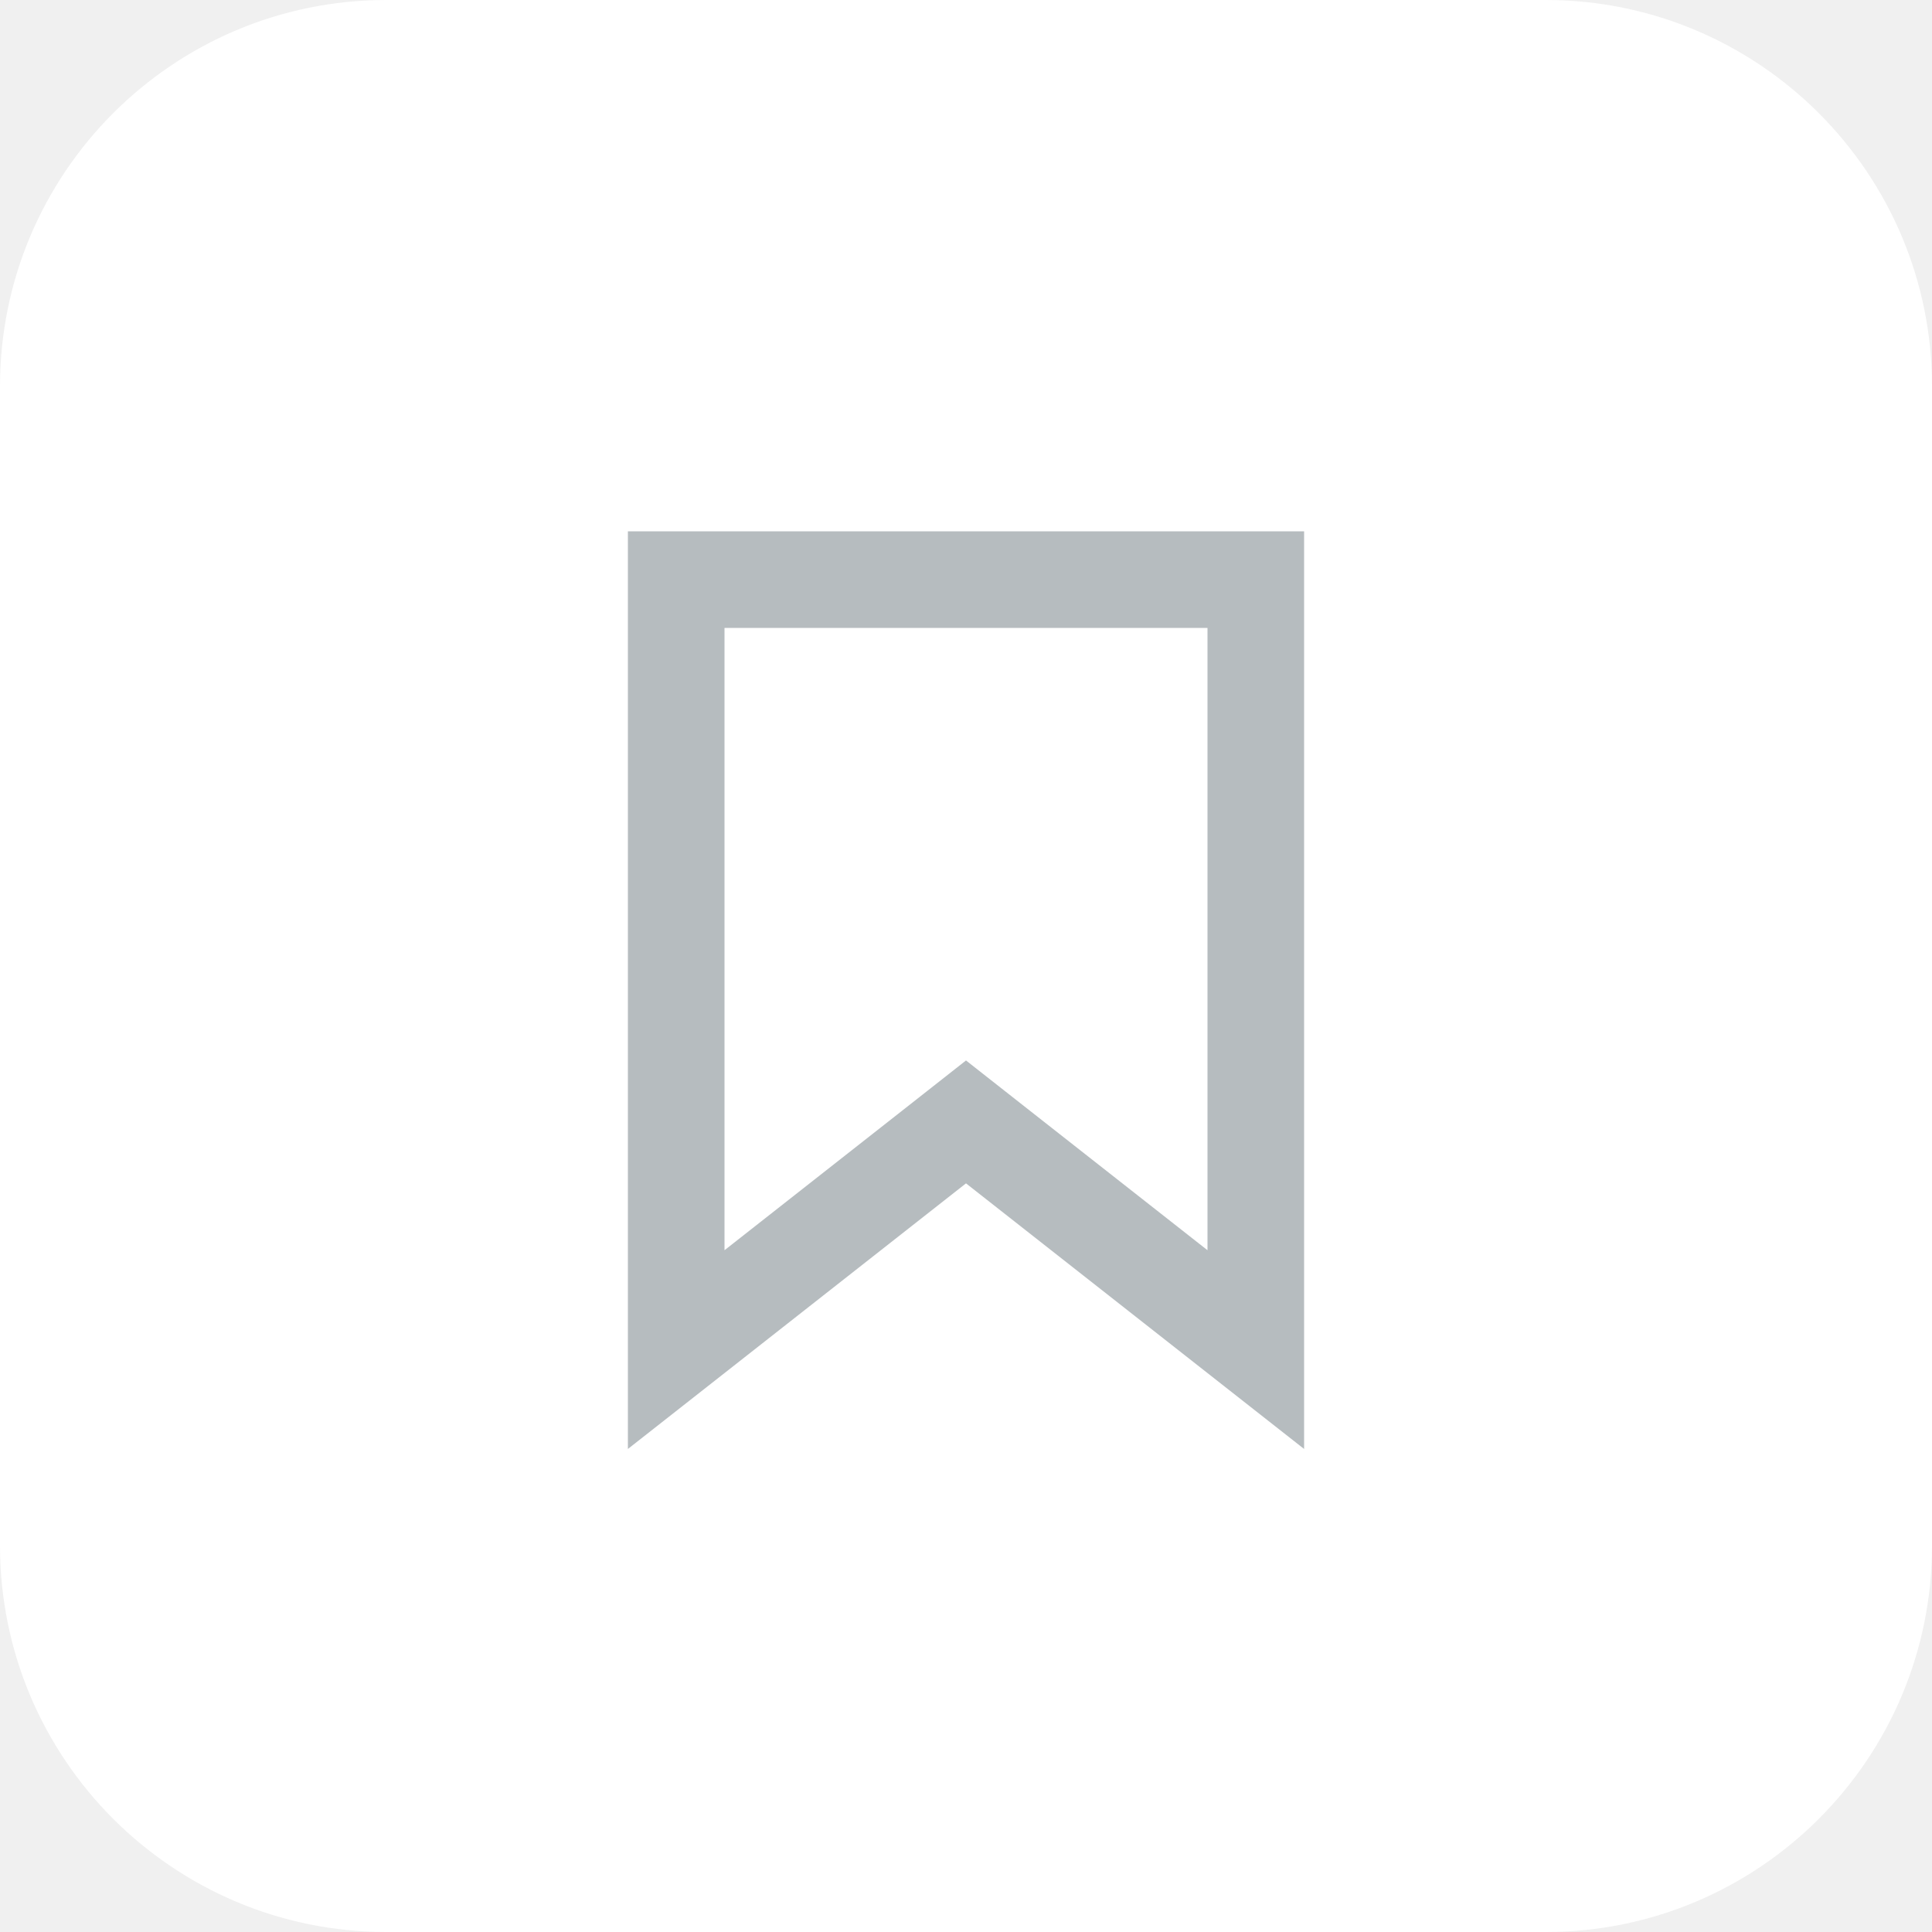
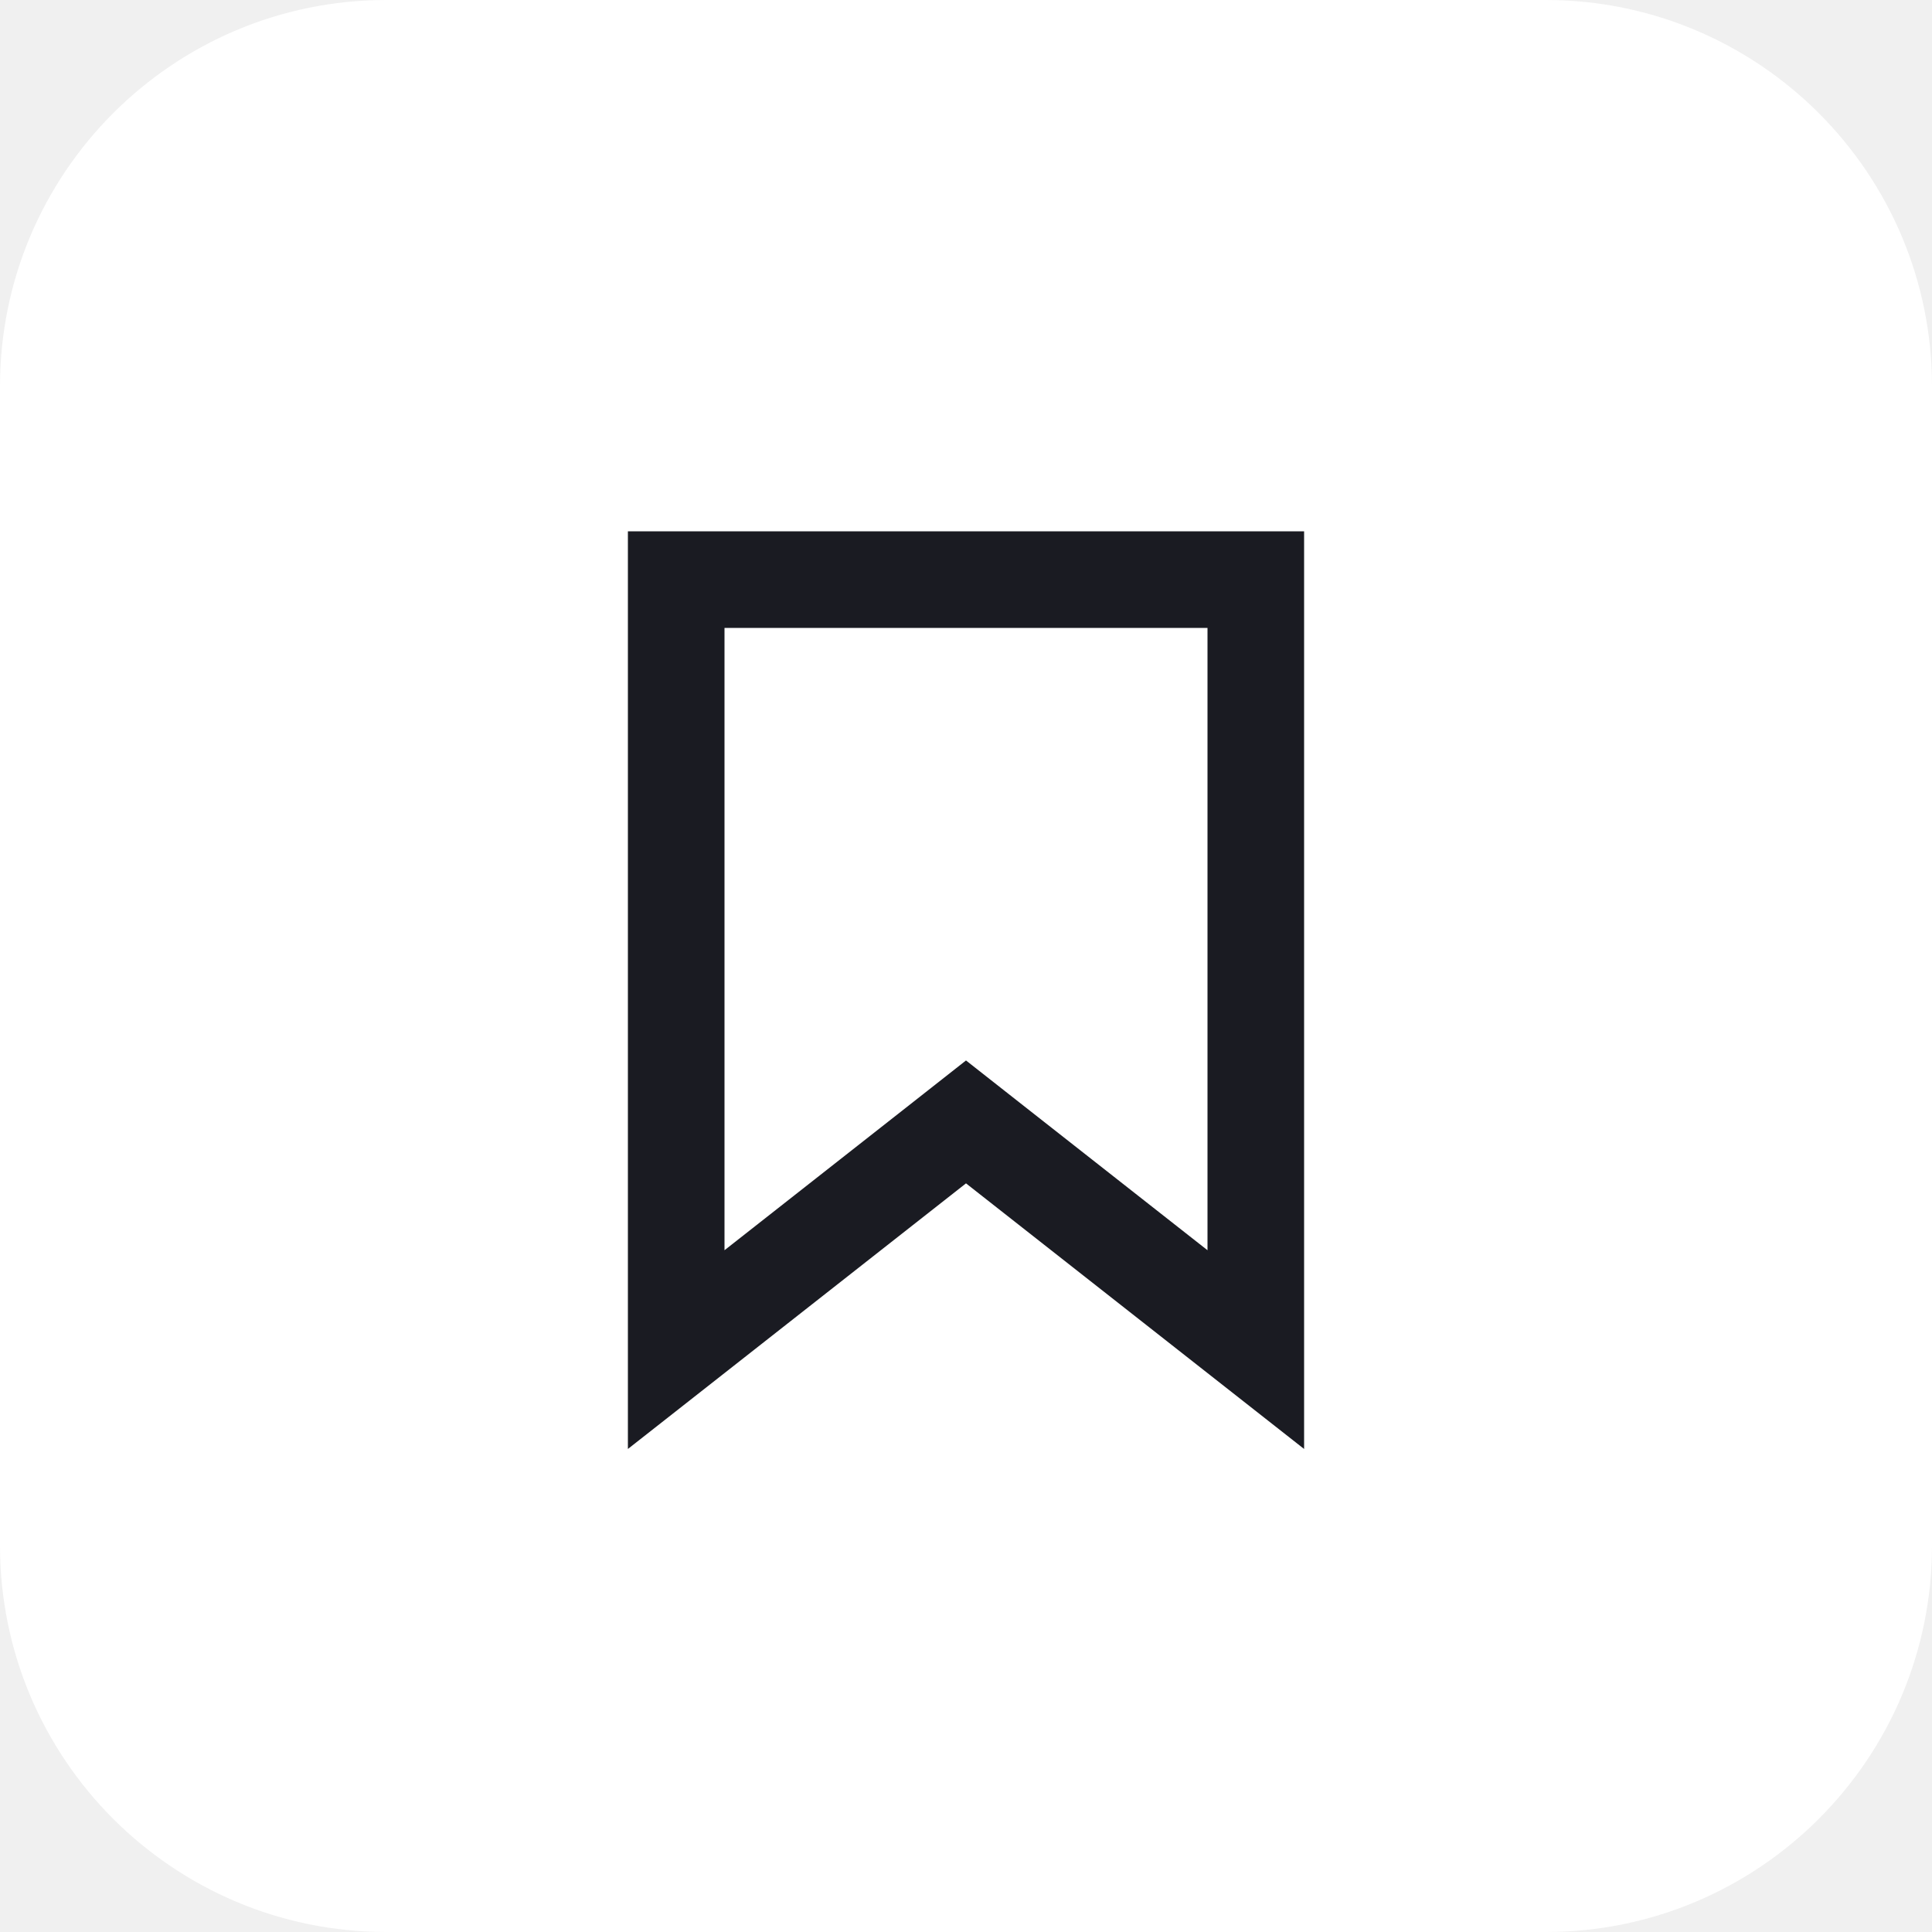
<svg xmlns="http://www.w3.org/2000/svg" width="40" height="40" viewBox="0 0 40 40" fill="none">
  <rect width="40" height="40" rx="8" fill="white" />
-   <path d="M19.382 23.714L14 27.942V12L26 12V27.942L20.618 23.714L20 23.228L19.382 23.714Z" stroke="#B6BCBF" stroke-width="2" />
+   <path d="M19.382 23.714L14 27.942V12L26 12V27.942L20.618 23.714L20 23.228L19.382 23.714Z" stroke="#1A1B22" stroke-width="2" />
</svg>
